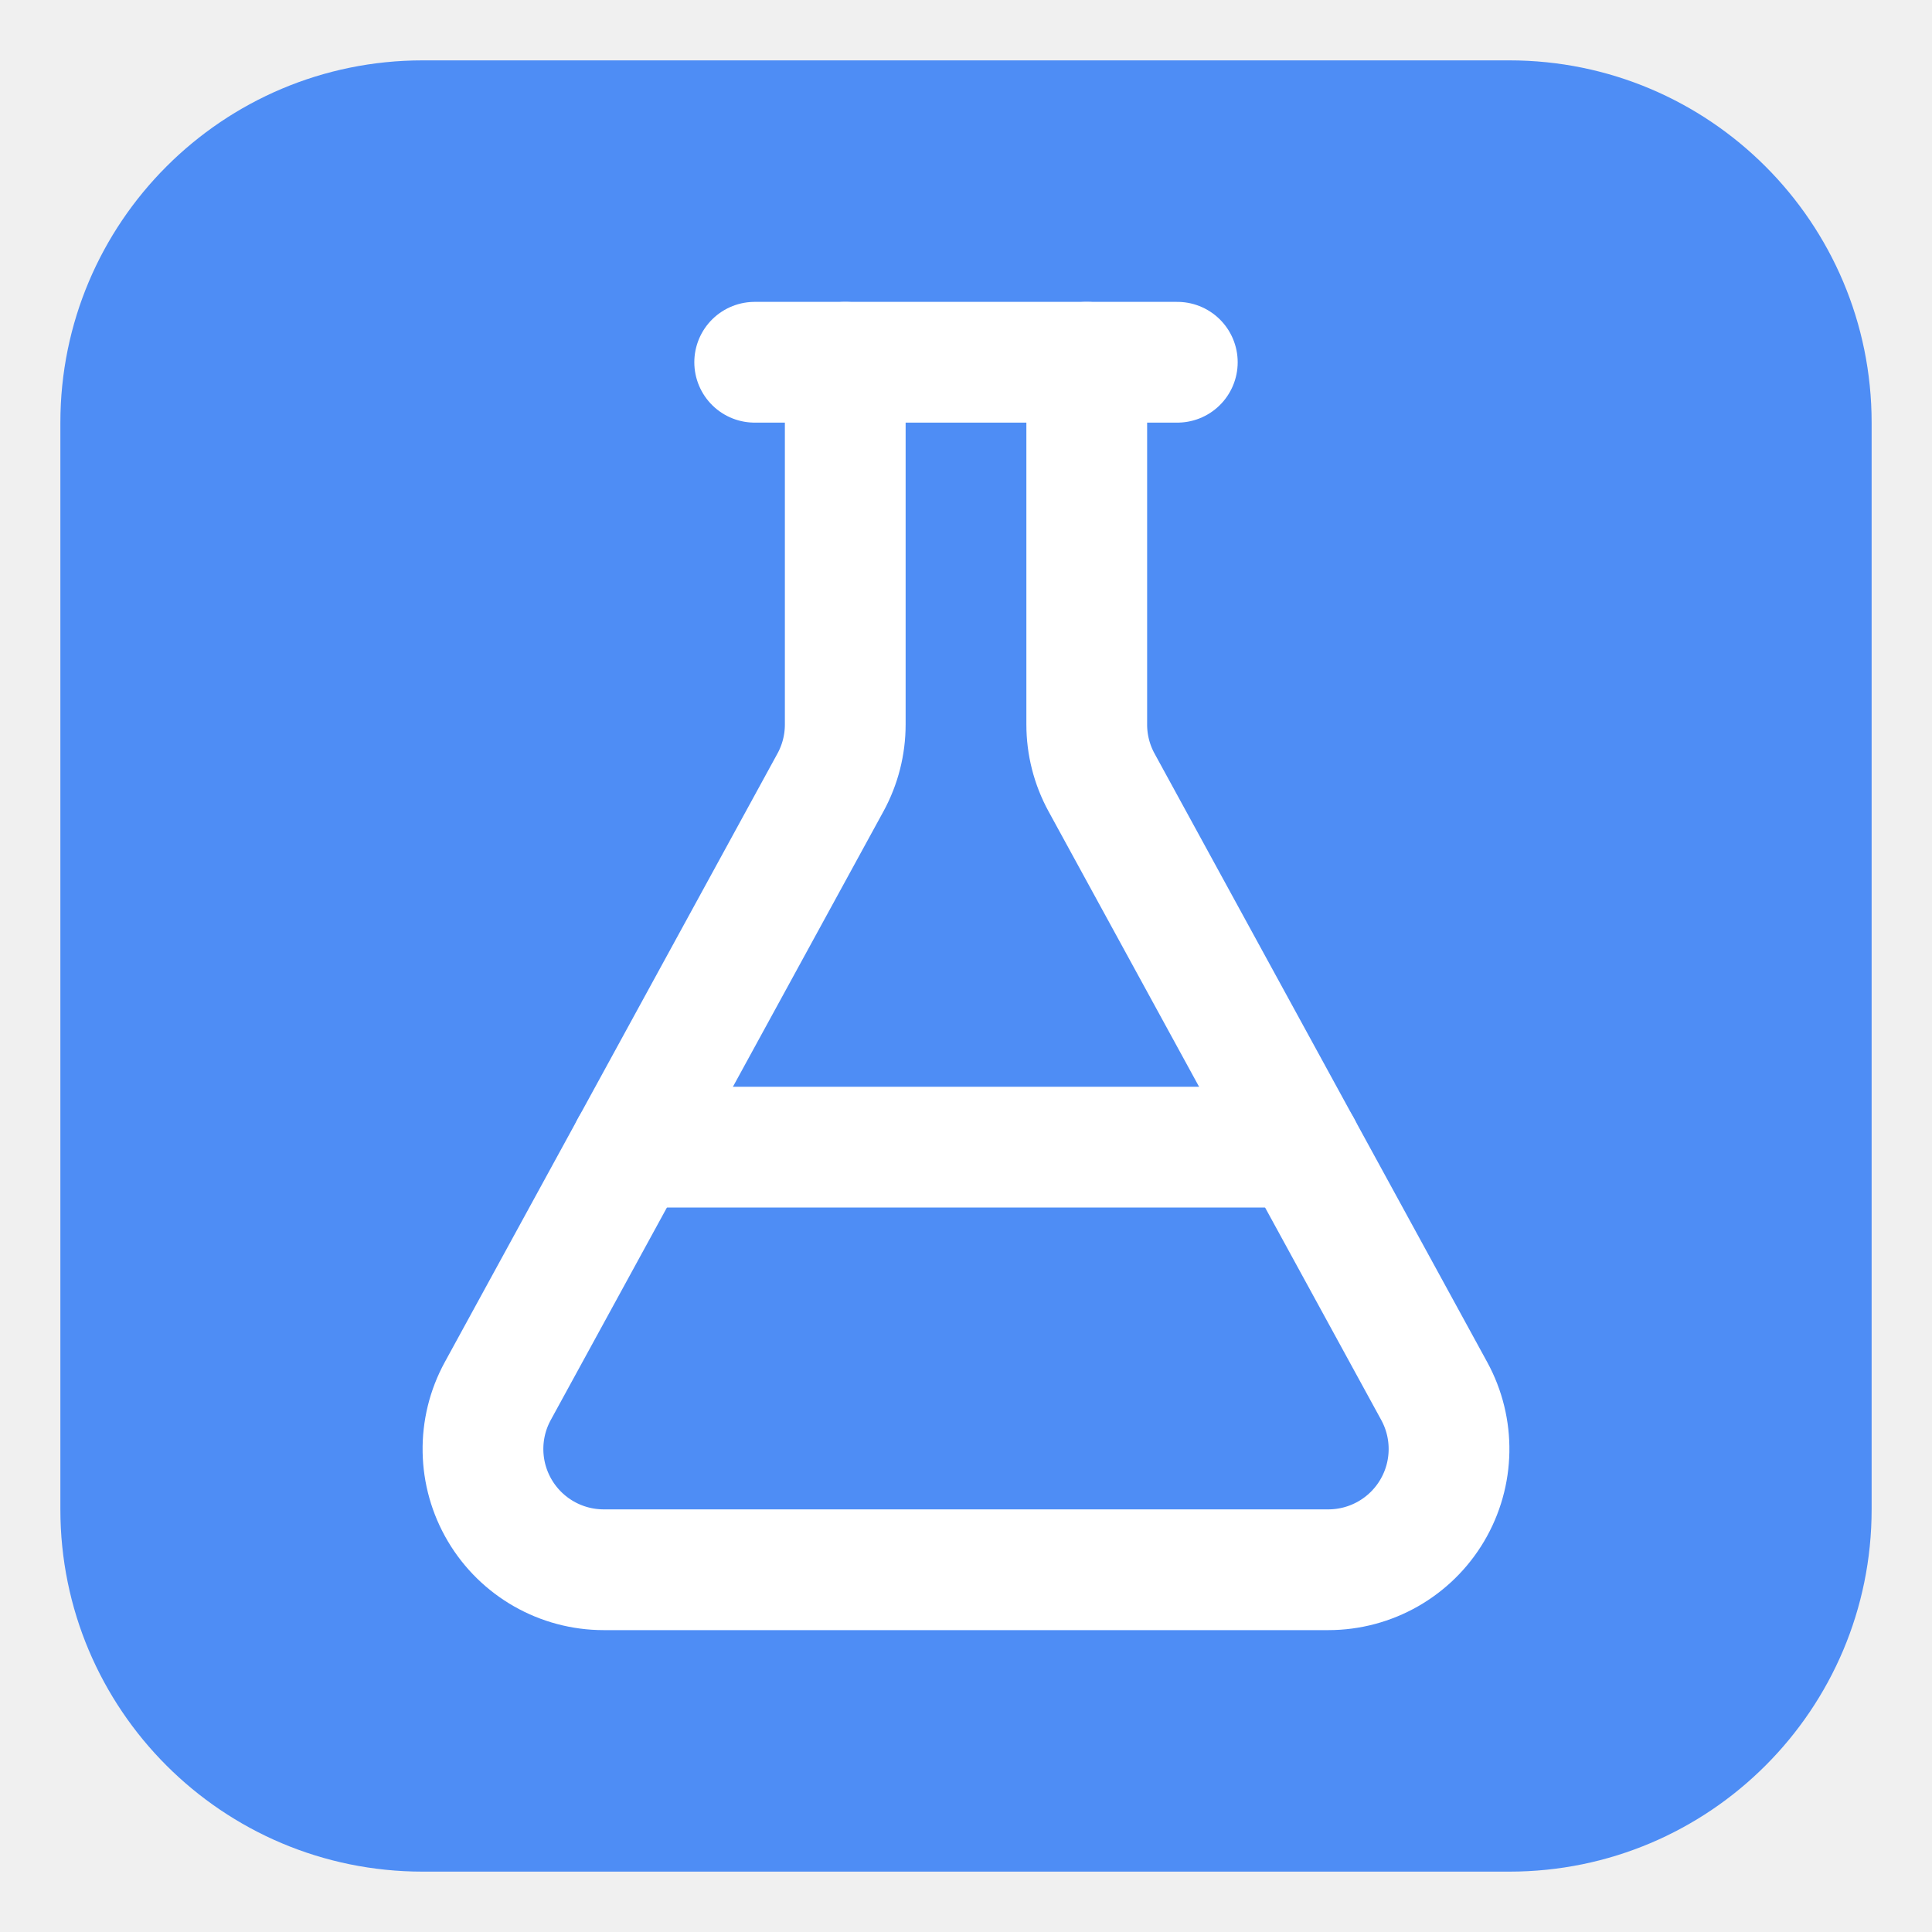
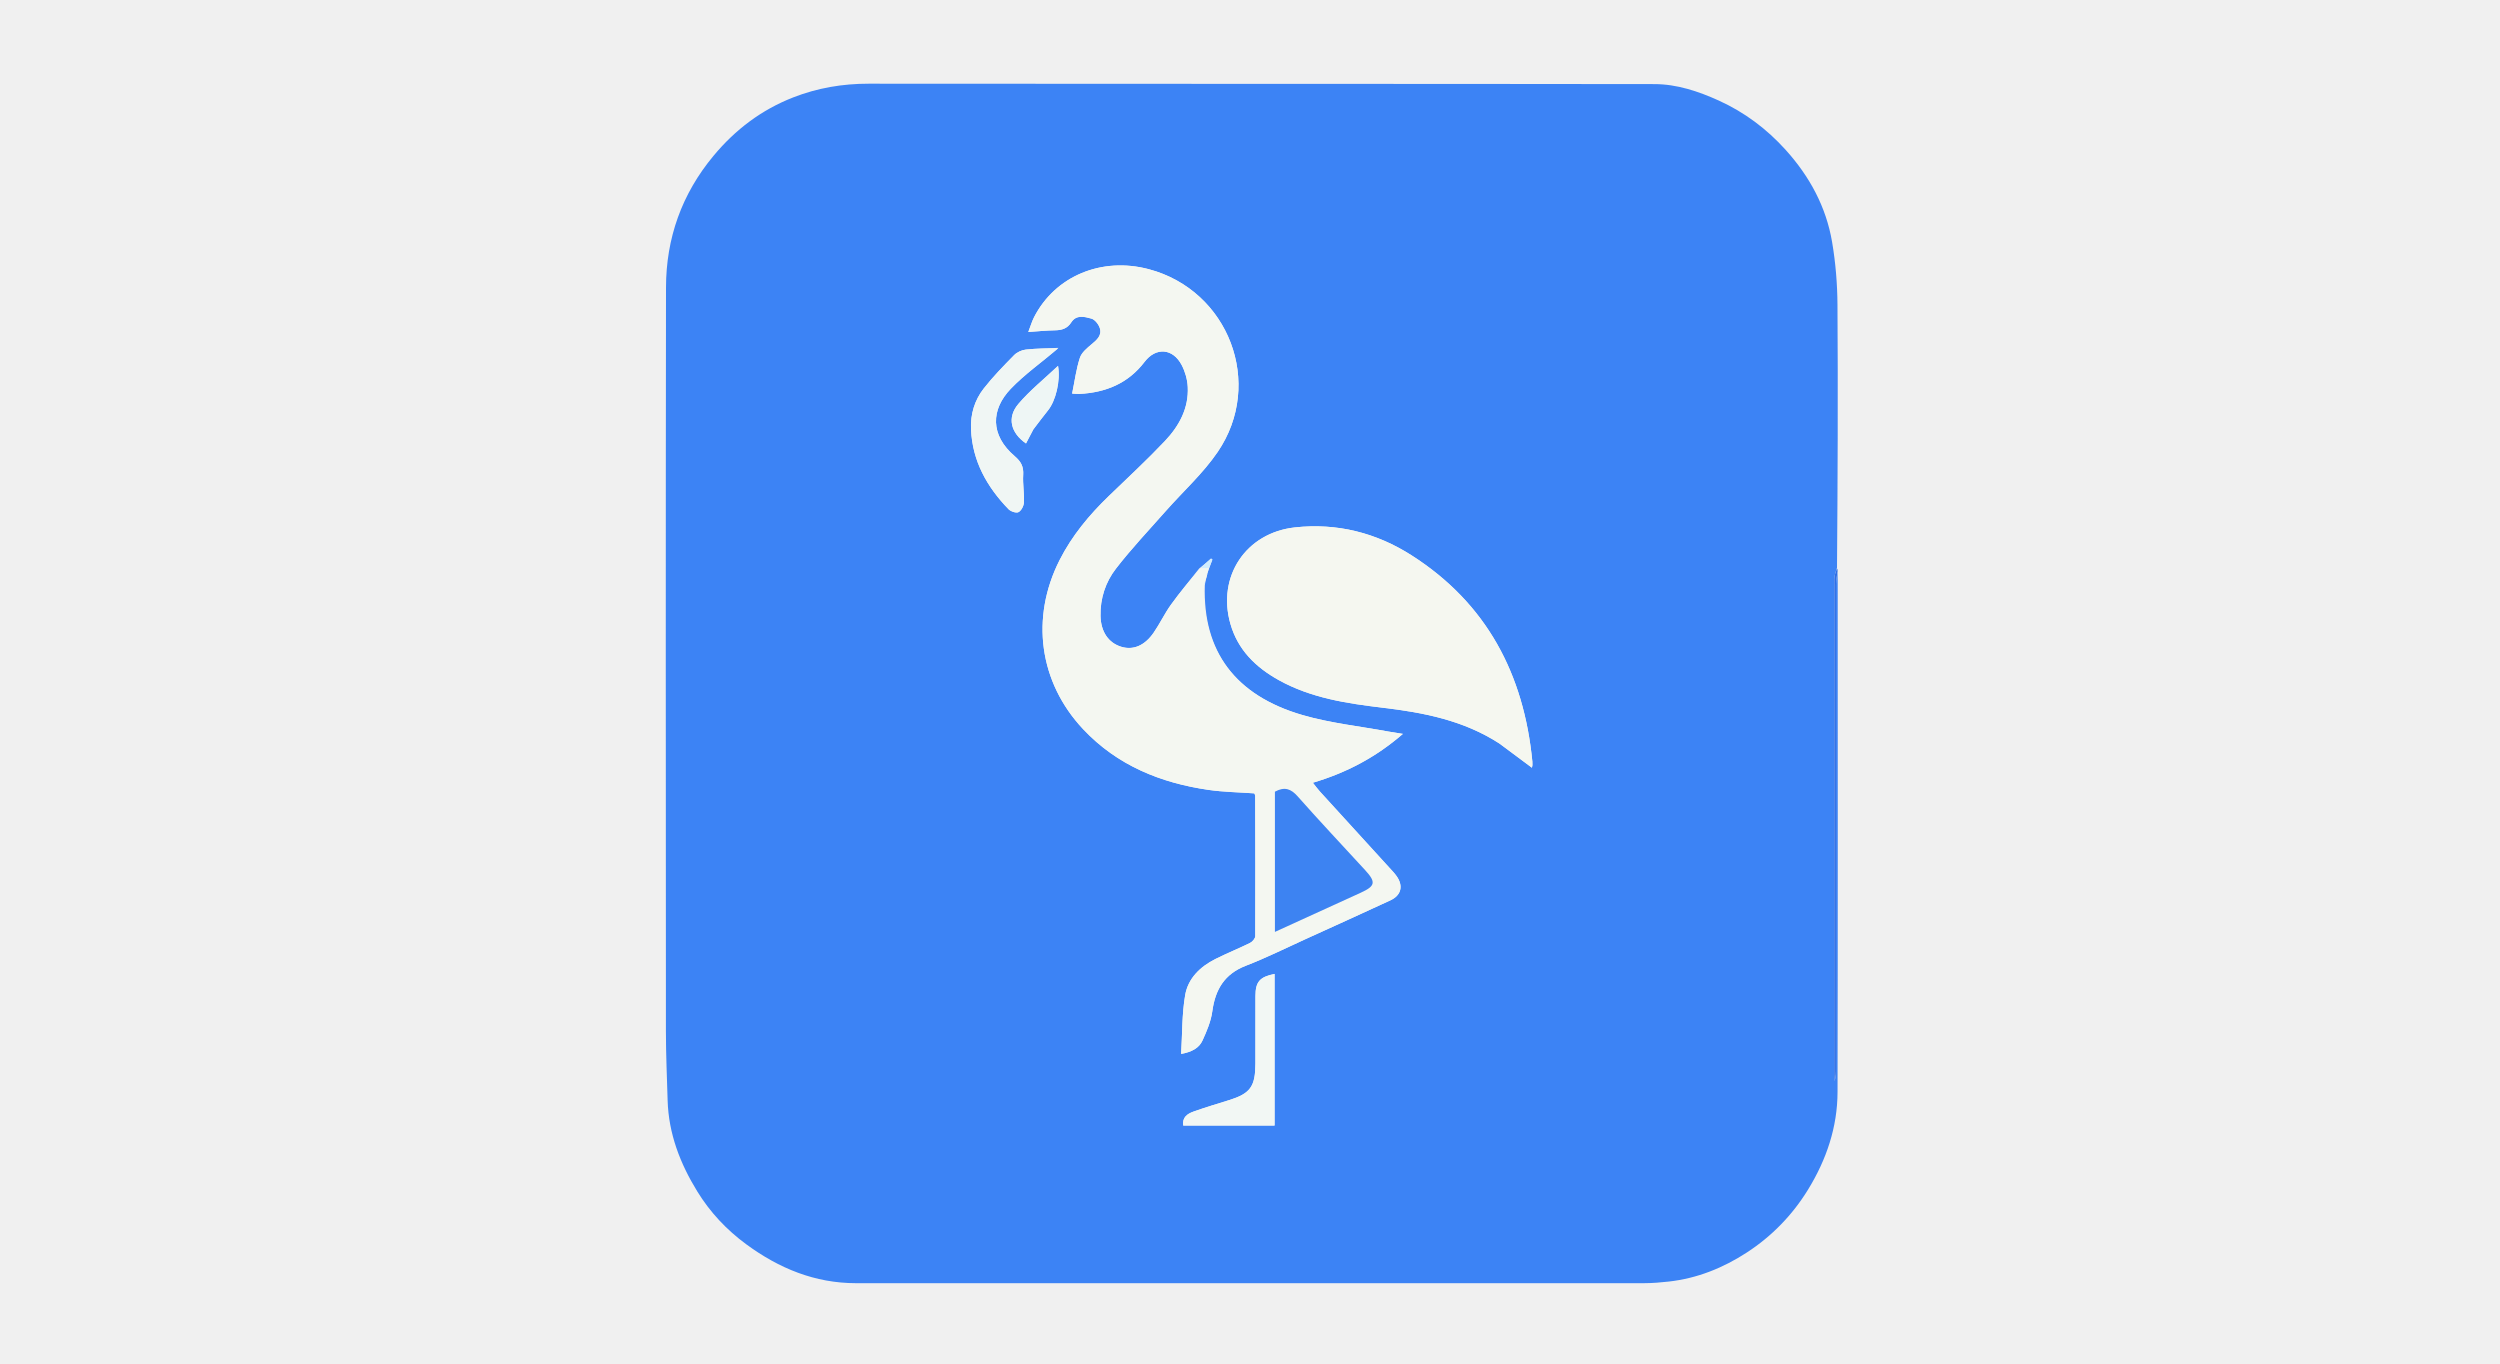
- <svg xmlns="http://www.w3.org/2000/svg" width="256" height="256" viewBox="0 0 256 256">
-   <rect x="8" y="8" width="240" height="240" rx="48" fill="#4E8DF5" />
-   <g transform="translate(32 32) scale(8)" fill="none" stroke="#FFFFFF" stroke-width="2" stroke-linecap="round" stroke-linejoin="round">
-     <path d="M14 2v6a2 2 0 0 0 .245.96l5.51 10.08A2 2 0 0 1 18 22H6a2 2 0 0 1-1.755-2.96l5.51-10.08A2 2 0 0 0 10 8V2" />
-     <path d="M6.453 15h11.094" />
-     <path d="M8.5 2h7" />
-   </g>
+ <svg xmlns="http://www.w3.org/2000/svg" version="1.1" id="Layer_1" x="0px" y="0px" width="100%" viewBox="0 0 1408 768" enable-background="new 0 0 1408 768" xml:space="preserve">
+   <path fill="#3C83F5" opacity="1" stroke="none" d=" M1034.865,322.004   C1034.91,323.669 1034.995,325.333 1034.995,326.997   C1035.001,422.992 1035.119,518.987 1034.902,614.982   C1034.857,634.777 1028.685,653.048 1018.311,669.95   C1009.454,684.38 997.897,696.231 983.837,705.396   C970.503,714.087 955.872,719.986 939.863,721.775   C935.296,722.285 930.686,722.682 926.096,722.684   C778.104,722.729 630.113,722.741 482.122,722.693   C458.988,722.686 438.799,714.378 420.314,700.798   C409.144,692.592 399.942,682.752 392.752,671.082   C383.068,655.363 376.546,638.481 376.006,619.727   C375.633,606.791 375.049,593.853 375.042,580.915   C374.973,441.256 374.887,301.596 375.094,161.937   C375.135,134.189 383.929,109.289 401.91,87.688   C414.192,72.931 428.922,61.815 446.728,54.861   C460.377,49.53 474.523,47.122 489.303,47.138   C636.793,47.297 784.282,47.16 931.772,47.365   C944.395,47.383 956.497,51.41 967.993,56.624   C982.52,63.213 995.051,72.61 1005.744,84.475   C1019.173,99.376 1028.479,116.5 1031.833,136.282   C1033.802,147.896 1034.787,159.805 1034.864,171.59   C1035.182,220.751 1034.987,269.916 1034.602,319.745   C1033.823,322.295 1033.075,324.178 1033.074,326.062   C1033.009,419.056 1033.008,512.051 1033.011,605.046   C1033.011,606.308 1033.155,607.57 1033.232,608.833   C1034.005,606.462 1034.006,604.146 1034.005,601.83   C1033.997,511.002 1033.982,420.174 1034.018,329.345   C1034.019,326.898 1034.57,324.451 1034.865,322.004  M681.214,319.466   C681.751,318.027 682.289,316.589 682.826,315.15   C682.57,314.956 682.314,314.762 682.059,314.568   C680.031,316.34 678.003,318.111 675.376,320.193   C670.045,326.975 664.49,333.596 659.459,340.595   C655.875,345.582 653.238,351.242 649.745,356.304   C644.634,363.713 638.158,366.32 631.456,364.255   C624.216,362.025 620.001,355.741 619.81,346.906   C619.597,337.025 622.643,327.839 628.472,320.298   C637.196,309.011 647.053,298.595 656.51,287.88   C666.299,276.788 677.517,266.69 685.785,254.571   C712.122,215.968 692.01,163.592 647.044,151.621   C620.469,144.546 594.257,155.47 582.38,178.655   C581.144,181.068 580.387,183.727 579.138,186.973   C584.76,186.597 589.387,186.096 594.02,186.034   C597.937,185.982 601.062,185.123 603.35,181.543   C606.192,177.094 610.849,178.392 614.641,179.425   C616.623,179.964 618.731,182.644 619.413,184.793   C620.709,188.873 617.796,191.39 614.812,193.872   C612.222,196.028 609.158,198.551 608.187,201.526   C606.115,207.879 605.263,214.63 603.82,221.666   C605.904,221.779 606.872,221.921 607.829,221.871   C622.662,221.092 635.3,216.038 644.622,203.805   C651.034,195.389 660.543,196.159 665.505,205.556   C667.459,209.258 668.716,213.701 668.934,217.877   C669.565,229.951 664.029,239.976 656.095,248.363   C645.916,259.124 635.007,269.196 624.349,279.499   C613.38,290.104 603.743,301.679 596.786,315.391   C580.293,347.897 585.146,384.232 610.074,410.726   C629.178,431.03 653.563,440.944 680.625,444.861   C689.13,446.092 697.798,446.2 706.445,446.826   C706.626,447.337 706.926,447.788 706.927,448.241   C706.997,474.571 707.086,500.901 706.964,527.23   C706.957,528.534 705.366,530.382 704.046,531.036   C697.637,534.212 690.978,536.886 684.58,540.082   C675.995,544.372 669.111,550.987 667.486,560.434   C665.654,571.093 665.902,582.109 665.209,593.575   C671.266,592.468 675.31,590.254 677.252,586.004   C679.642,580.776 681.998,575.242 682.763,569.622   C684.432,557.36 689.562,548.574 701.674,543.895   C713.145,539.464 724.197,533.945 735.41,528.852   C751.321,521.625 767.239,514.411 783.094,507.062   C789.146,504.258 790.448,499.01 786.644,493.542   C785.415,491.774 783.881,490.211 782.423,488.611   C769.404,474.326 756.364,460.06 743.354,445.765   C742.084,444.369 740.98,442.823 739.394,440.84   C758.447,435.188 774.908,426.465 790.108,413.329   C786.588,412.762 784.286,412.44 782.002,412.016   C765.83,409.016 749.285,407.295 733.569,402.724   C695.706,391.711 677.372,366.858 678.561,329.64   C678.676,328.771 678.791,327.902 679.137,326.439   C679.34,325.62 679.543,324.801 679.93,323.541   C679.93,323.541 679.897,323.064 680.184,322.486   C680.409,321.666 680.633,320.846 681.214,319.466  M844.623,418.848   C850.621,423.321 856.619,427.794 862.782,432.389   C862.942,431.575 863.05,431.252 863.06,430.926   C863.079,430.261 863.092,429.59 863.028,428.93   C858.272,379.711 837.301,339.782 794.997,312.761   C775.126,300.07 752.999,294.423 729.247,297.045   C701.692,300.087 685.358,324.654 692.941,351.28   C697.148,366.052 707.256,375.837 720.142,383.012   C738.31,393.129 758.445,396.163 778.727,398.581   C801.655,401.315 824.146,405.604 844.623,418.848  M596.112,195.921   C589.986,196.2 583.833,196.225 577.748,196.888   C575.439,197.139 572.778,198.355 571.16,200   C565.217,206.04 559.258,212.142 554.045,218.799   C548.9,225.371 546.512,233.239 546.869,241.715   C547.623,259.657 555.83,274.191 567.977,286.766   C569.228,288.062 572.328,289.11 573.617,288.44   C575.212,287.61 576.602,284.9 576.687,282.941   C576.91,277.803 575.957,272.607 576.269,267.483   C576.55,262.872 575.099,259.995 571.529,256.957   C557.513,245.026 558.12,230.614 569.218,219.025   C577.201,210.687 586.864,203.957 596.112,195.921  M707.051,599.375   C706.991,612.015 704.13,615.88 692.195,619.601   C685.525,621.681 678.827,623.69 672.245,626.023   C668.765,627.257 665.72,629.265 666.397,633.893   C683.696,633.893 700.726,633.893 717.833,633.893   C717.833,605.096 717.833,576.828 717.833,548.506   C709.477,550.191 707.095,552.956 707.074,560.909   C707.042,573.408 707.056,585.907 707.051,599.375  M582.065,241.682   C584.806,238.131 587.495,234.537 590.301,231.038   C594.555,225.733 597.367,214.563 595.89,206.052   C588.005,213.503 580.032,219.865 573.548,227.494   C567.024,235.17 569.225,243.782 577.839,249.761   C579.138,247.271 580.429,244.797 582.065,241.682  z" />
+   <path fill="#2D6EE6" opacity="1" stroke="none" d=" M1034.939,321.675   C1034.57,324.451 1034.019,326.898 1034.018,329.345   C1033.982,420.174 1033.997,511.002 1034.005,601.83   C1034.006,604.146 1034.005,606.462 1033.232,608.833   C1033.155,607.57 1033.011,606.308 1033.011,605.046   C1033.008,512.051 1033.009,419.056 1033.074,326.062   C1033.075,324.178 1033.823,322.295 1034.544,320.212   C1034.914,320.456 1034.963,320.901 1034.939,321.675  z" />
+   <path fill="#F4F7F1" opacity="1" stroke="none" d=" M678.041,330.063   C677.372,366.858 695.706,391.711 733.569,402.724   C749.285,407.295 765.83,409.016 782.002,412.016   C784.286,412.44 786.588,412.762 790.108,413.329   C774.908,426.465 758.447,435.188 739.394,440.84   C740.98,442.823 742.084,444.369 743.354,445.765   C756.364,460.06 769.404,474.326 782.423,488.611   C783.881,490.211 785.415,491.774 786.644,493.542   C790.448,499.01 789.146,504.258 783.094,507.062   C767.239,514.411 751.321,521.625 735.41,528.852   C724.197,533.945 713.145,539.464 701.674,543.895   C689.562,548.574 684.432,557.36 682.763,569.622   C681.998,575.242 679.642,580.776 677.252,586.004   C675.31,590.254 671.266,592.468 665.209,593.575   C665.902,582.109 665.654,571.093 667.486,560.434   C669.111,550.987 675.995,544.372 684.58,540.082   C690.978,536.886 697.637,534.212 704.046,531.036   C705.366,530.382 706.957,528.534 706.964,527.23   C707.086,500.901 706.997,474.571 706.927,448.241   C706.926,447.788 706.626,447.337 706.445,446.826   C697.798,446.2 689.13,446.092 680.625,444.861   C653.563,440.944 629.178,431.03 610.074,410.726   C585.146,384.232 580.293,347.897 596.786,315.391   C603.743,301.679 613.38,290.104 624.349,279.499   C635.007,269.196 645.916,259.124 656.095,248.363   C664.029,239.976 669.565,229.951 668.934,217.877   C668.716,213.701 667.459,209.258 665.505,205.556   C660.543,196.159 651.034,195.389 644.622,203.805   C635.3,216.038 622.662,221.092 607.829,221.871   C606.872,221.921 605.904,221.779 603.82,221.666   C605.263,214.63 606.115,207.879 608.187,201.526   C609.158,198.551 612.222,196.028 614.812,193.872   C617.796,191.39 620.709,188.873 619.413,184.793   C618.731,182.644 616.623,179.964 614.641,179.425   C610.849,178.392 606.192,177.094 603.35,181.543   C601.062,185.123 597.937,185.982 594.02,186.034   C589.387,186.096 584.76,186.597 579.138,186.973   C580.387,183.727 581.144,181.068 582.38,178.655   C594.257,155.47 620.469,144.546 647.044,151.621   C692.01,163.592 712.122,215.968 685.785,254.571   C677.517,266.69 666.299,276.788 656.51,287.88   C647.053,298.595 637.196,309.011 628.472,320.298   C622.643,327.839 619.597,337.025 619.81,346.906   C620.001,355.741 624.216,362.025 631.456,364.255   C638.158,366.32 644.634,363.713 649.745,356.304   C653.238,351.242 655.875,345.582 659.459,340.595   C664.49,333.596 670.045,326.975 676.079,320.066   C678.141,319.968 679.5,319.997 680.858,320.025   C680.633,320.846 680.409,321.666 679.938,322.86   C679.552,323.495 679.569,323.744 679.746,323.982   C679.543,324.801 679.34,325.62 678.844,327.004   C678.38,328.4 678.21,329.232 678.041,330.063  M718.032,497.5   C718.032,506.338 718.032,515.176 718.032,524.848   C735.012,517.095 750.708,509.933 766.399,502.761   C774.599,499.013 775.042,496.82 768.876,490.097   C756.175,476.252 743.275,462.584 730.833,448.51   C727.018,444.195 723.438,442.962 718.033,445.881   C718.033,462.624 718.033,479.562 718.032,497.5  z" />
+   <path fill="#F5F7F0" opacity="1" stroke="none" d=" M844.318,418.648   C824.146,405.604 801.655,401.315 778.727,398.581   C758.445,396.163 738.31,393.129 720.142,383.012   C707.256,375.837 697.148,366.052 692.941,351.28   C685.358,324.654 701.692,300.087 729.247,297.045   C752.999,294.423 775.126,300.07 794.997,312.761   C837.301,339.782 858.272,379.711 863.028,428.93   C863.092,429.59 863.079,430.261 863.06,430.926   C863.05,431.252 862.942,431.575 862.782,432.389   C856.619,427.794 850.621,423.321 844.318,418.648  z" />
+   <path fill="#F0F6F4" opacity="1" stroke="none" d=" M595.945,196.216   C586.864,203.957 577.201,210.687 569.218,219.025   C558.12,230.614 557.513,245.026 571.529,256.957   C575.099,259.995 576.55,262.872 576.269,267.483   C575.957,272.607 576.91,277.803 576.687,282.941   C576.602,284.9 575.212,287.61 573.617,288.44   C572.328,289.11 569.228,288.062 567.977,286.766   C555.83,274.191 547.623,259.657 546.869,241.715   C546.512,233.239 548.9,225.371 554.045,218.799   C559.258,212.142 565.217,206.04 571.16,200   C572.778,198.355 575.439,197.139 577.748,196.888   C583.833,196.225 589.986,196.2 595.945,196.216  z" />
+   <path fill="#F2F7F4" opacity="1" stroke="none" d=" M707.051,598.891   C707.056,585.907 707.042,573.408 707.074,560.909   C707.095,552.956 709.477,550.191 717.833,548.506   C717.833,576.828 717.833,605.096 717.833,633.893   C700.726,633.893 683.696,633.893 666.397,633.893   C665.72,629.265 668.765,627.257 672.245,626.023   C678.827,623.69 685.525,621.681 692.195,619.601   C704.13,615.88 706.991,612.015 707.051,598.891  z" />
+   <path fill="#EEF6F5" opacity="1" stroke="none" d=" M581.892,242.002   C580.429,244.797 579.138,247.271 577.839,249.761   C569.225,243.782 567.024,235.17 573.548,227.494   C580.032,219.865 588.005,213.503 595.89,206.052   C597.367,214.563 594.555,225.733 590.301,231.038   C587.495,234.537 584.806,238.131 581.892,242.002  z" />
+   <path fill="#D1EDFE" opacity="1" stroke="none" d=" M681.036,319.746   C679.5,319.997 678.141,319.968 676.379,319.911   C678.003,318.111 680.031,316.34 682.059,314.568   C682.314,314.762 682.57,314.956 682.826,315.15   C682.289,316.589 681.751,318.027 681.036,319.746  z" />
+   <path fill="#D1EDFE" opacity="1" stroke="none" d=" M678.301,329.852   C678.21,329.232 678.38,328.4 678.728,327.3   C678.791,327.902 678.676,328.771 678.301,329.852  z" />
+   <path fill="#D1EDFE" opacity="1" stroke="none" d=" M679.838,323.761   C679.569,323.744 679.552,323.495 679.794,323.149   C679.897,323.064 679.93,323.541 679.838,323.761  z" />
+   <path fill="#3D83F2" opacity="1" stroke="none" d=" M718.032,497   C718.033,479.562 718.033,462.624 718.033,445.881   C723.438,442.962 727.018,444.195 730.833,448.51   C743.275,462.584 756.175,476.252 768.876,490.097   C775.042,496.82 774.599,499.013 766.399,502.761   C750.708,509.933 735.012,517.095 718.032,524.848   C718.032,515.176 718.032,506.338 718.032,497  z" />
</svg>
